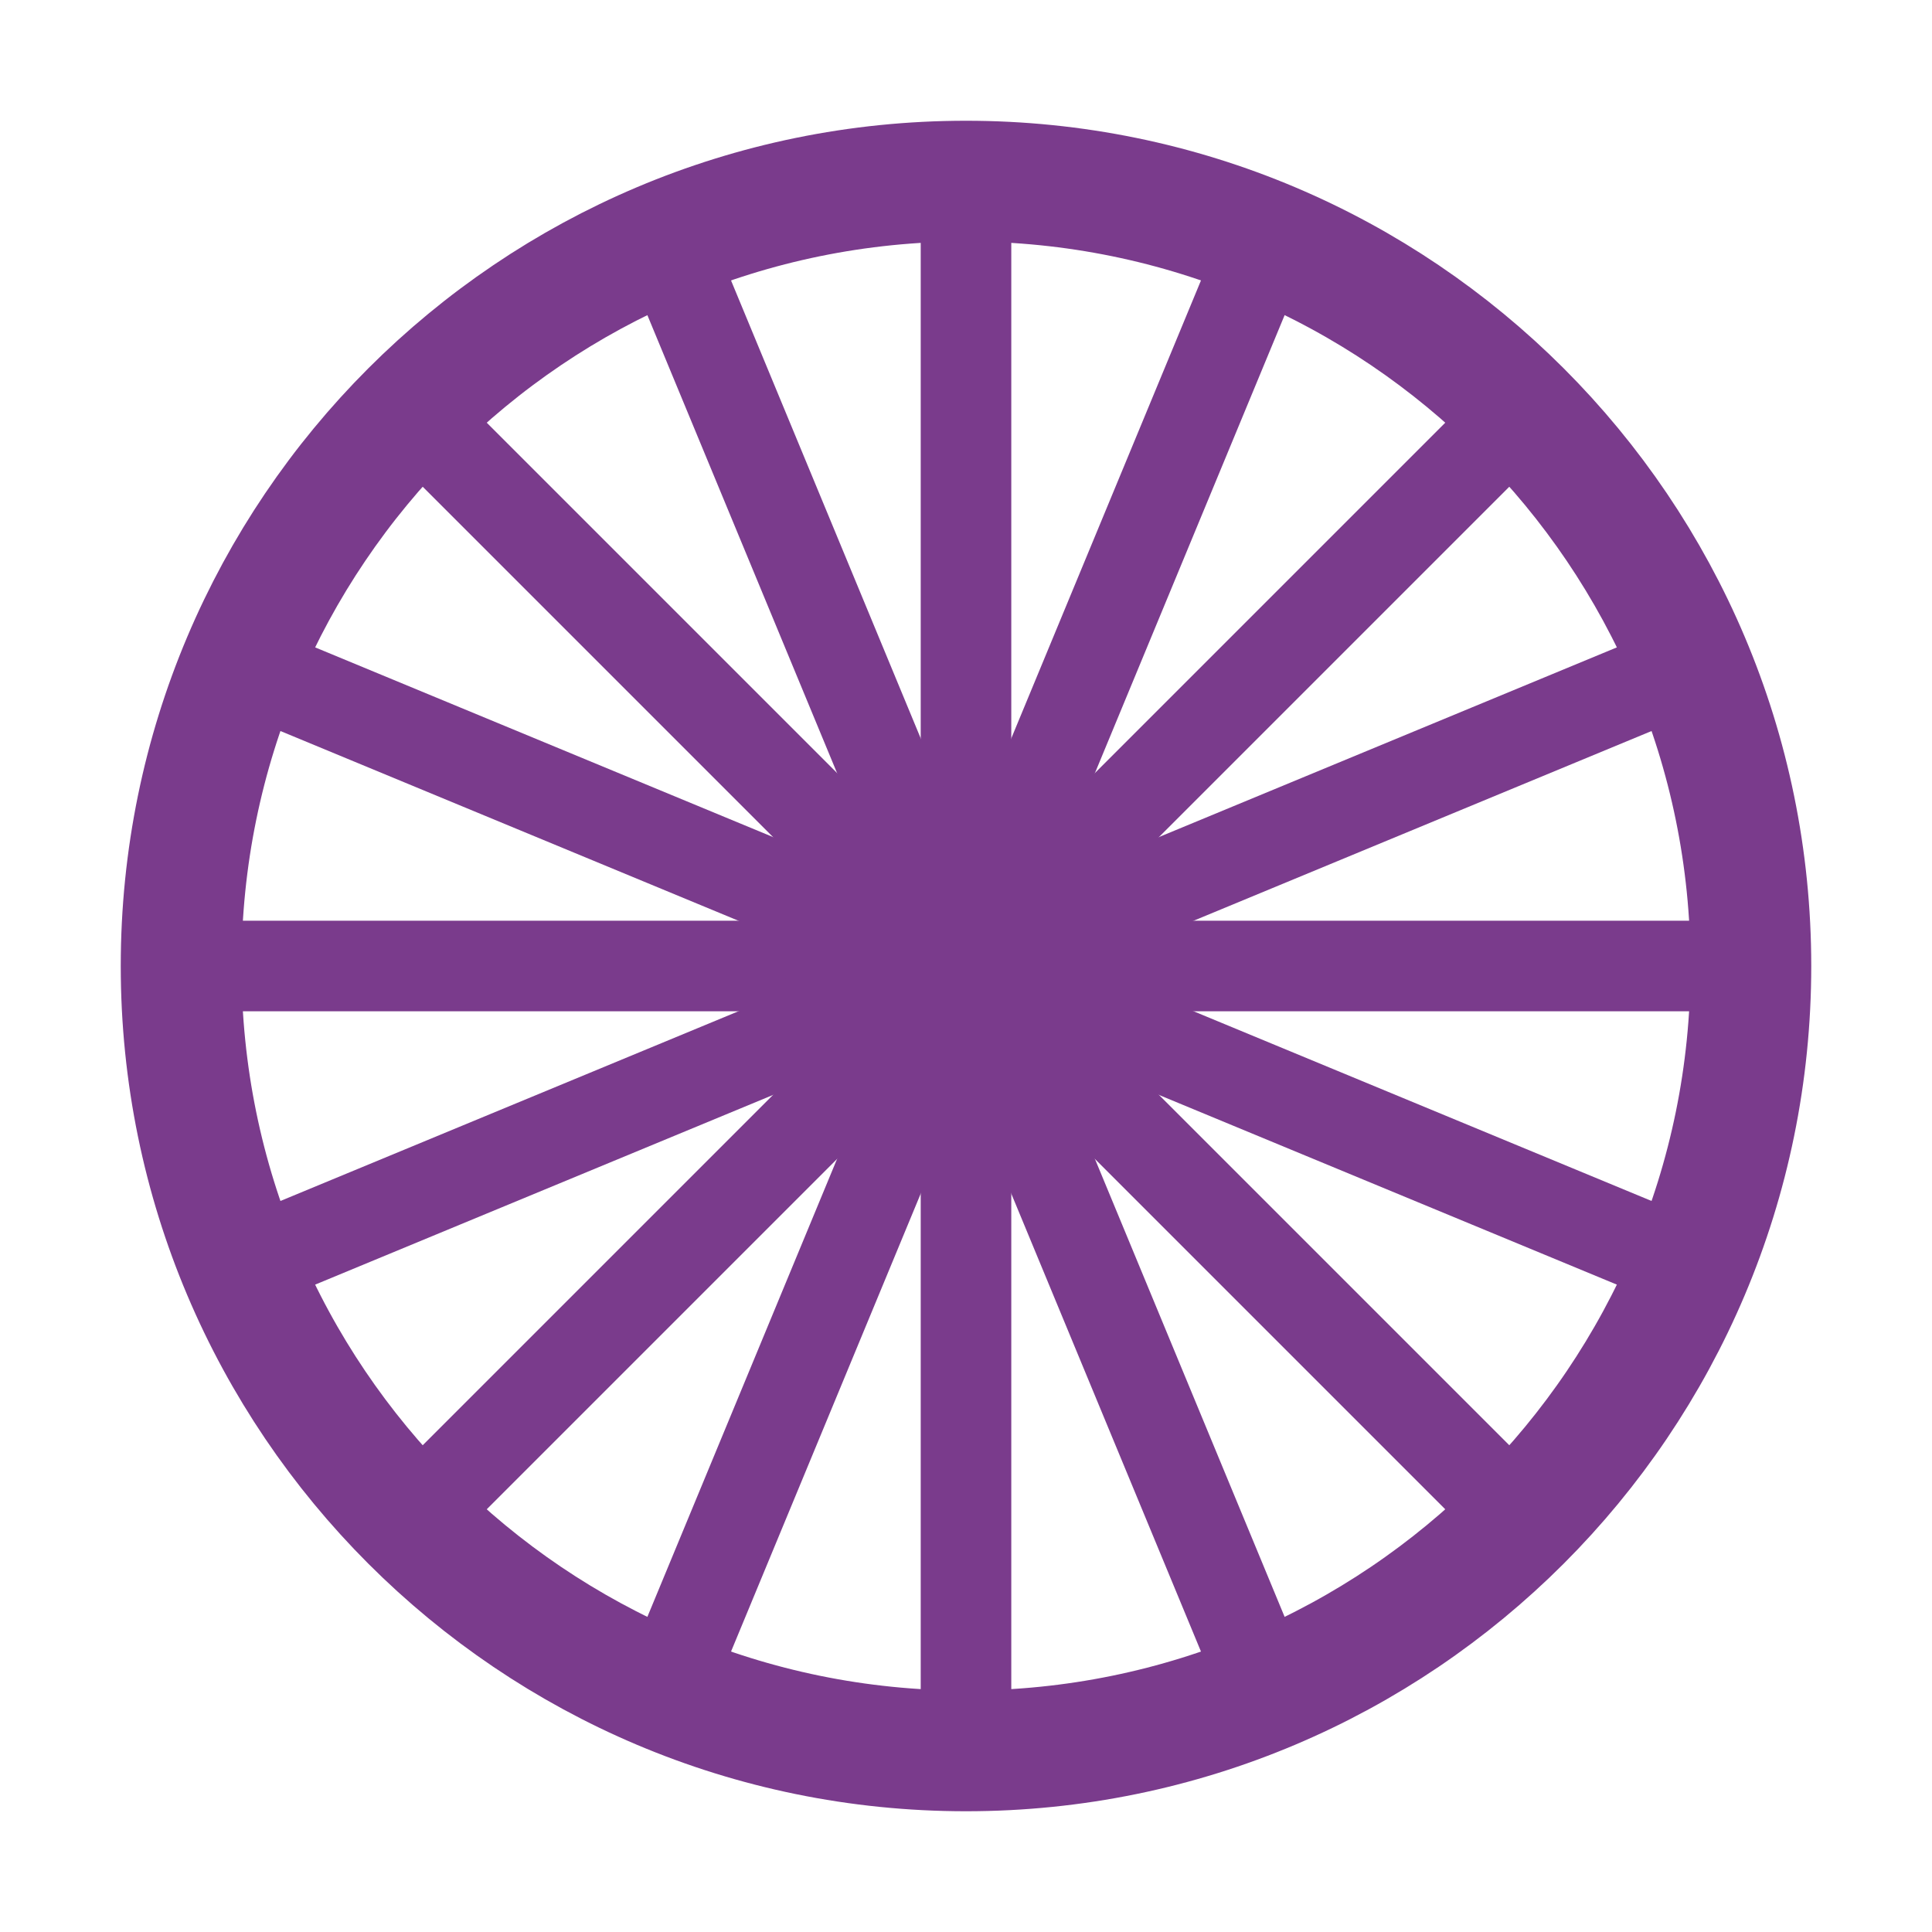
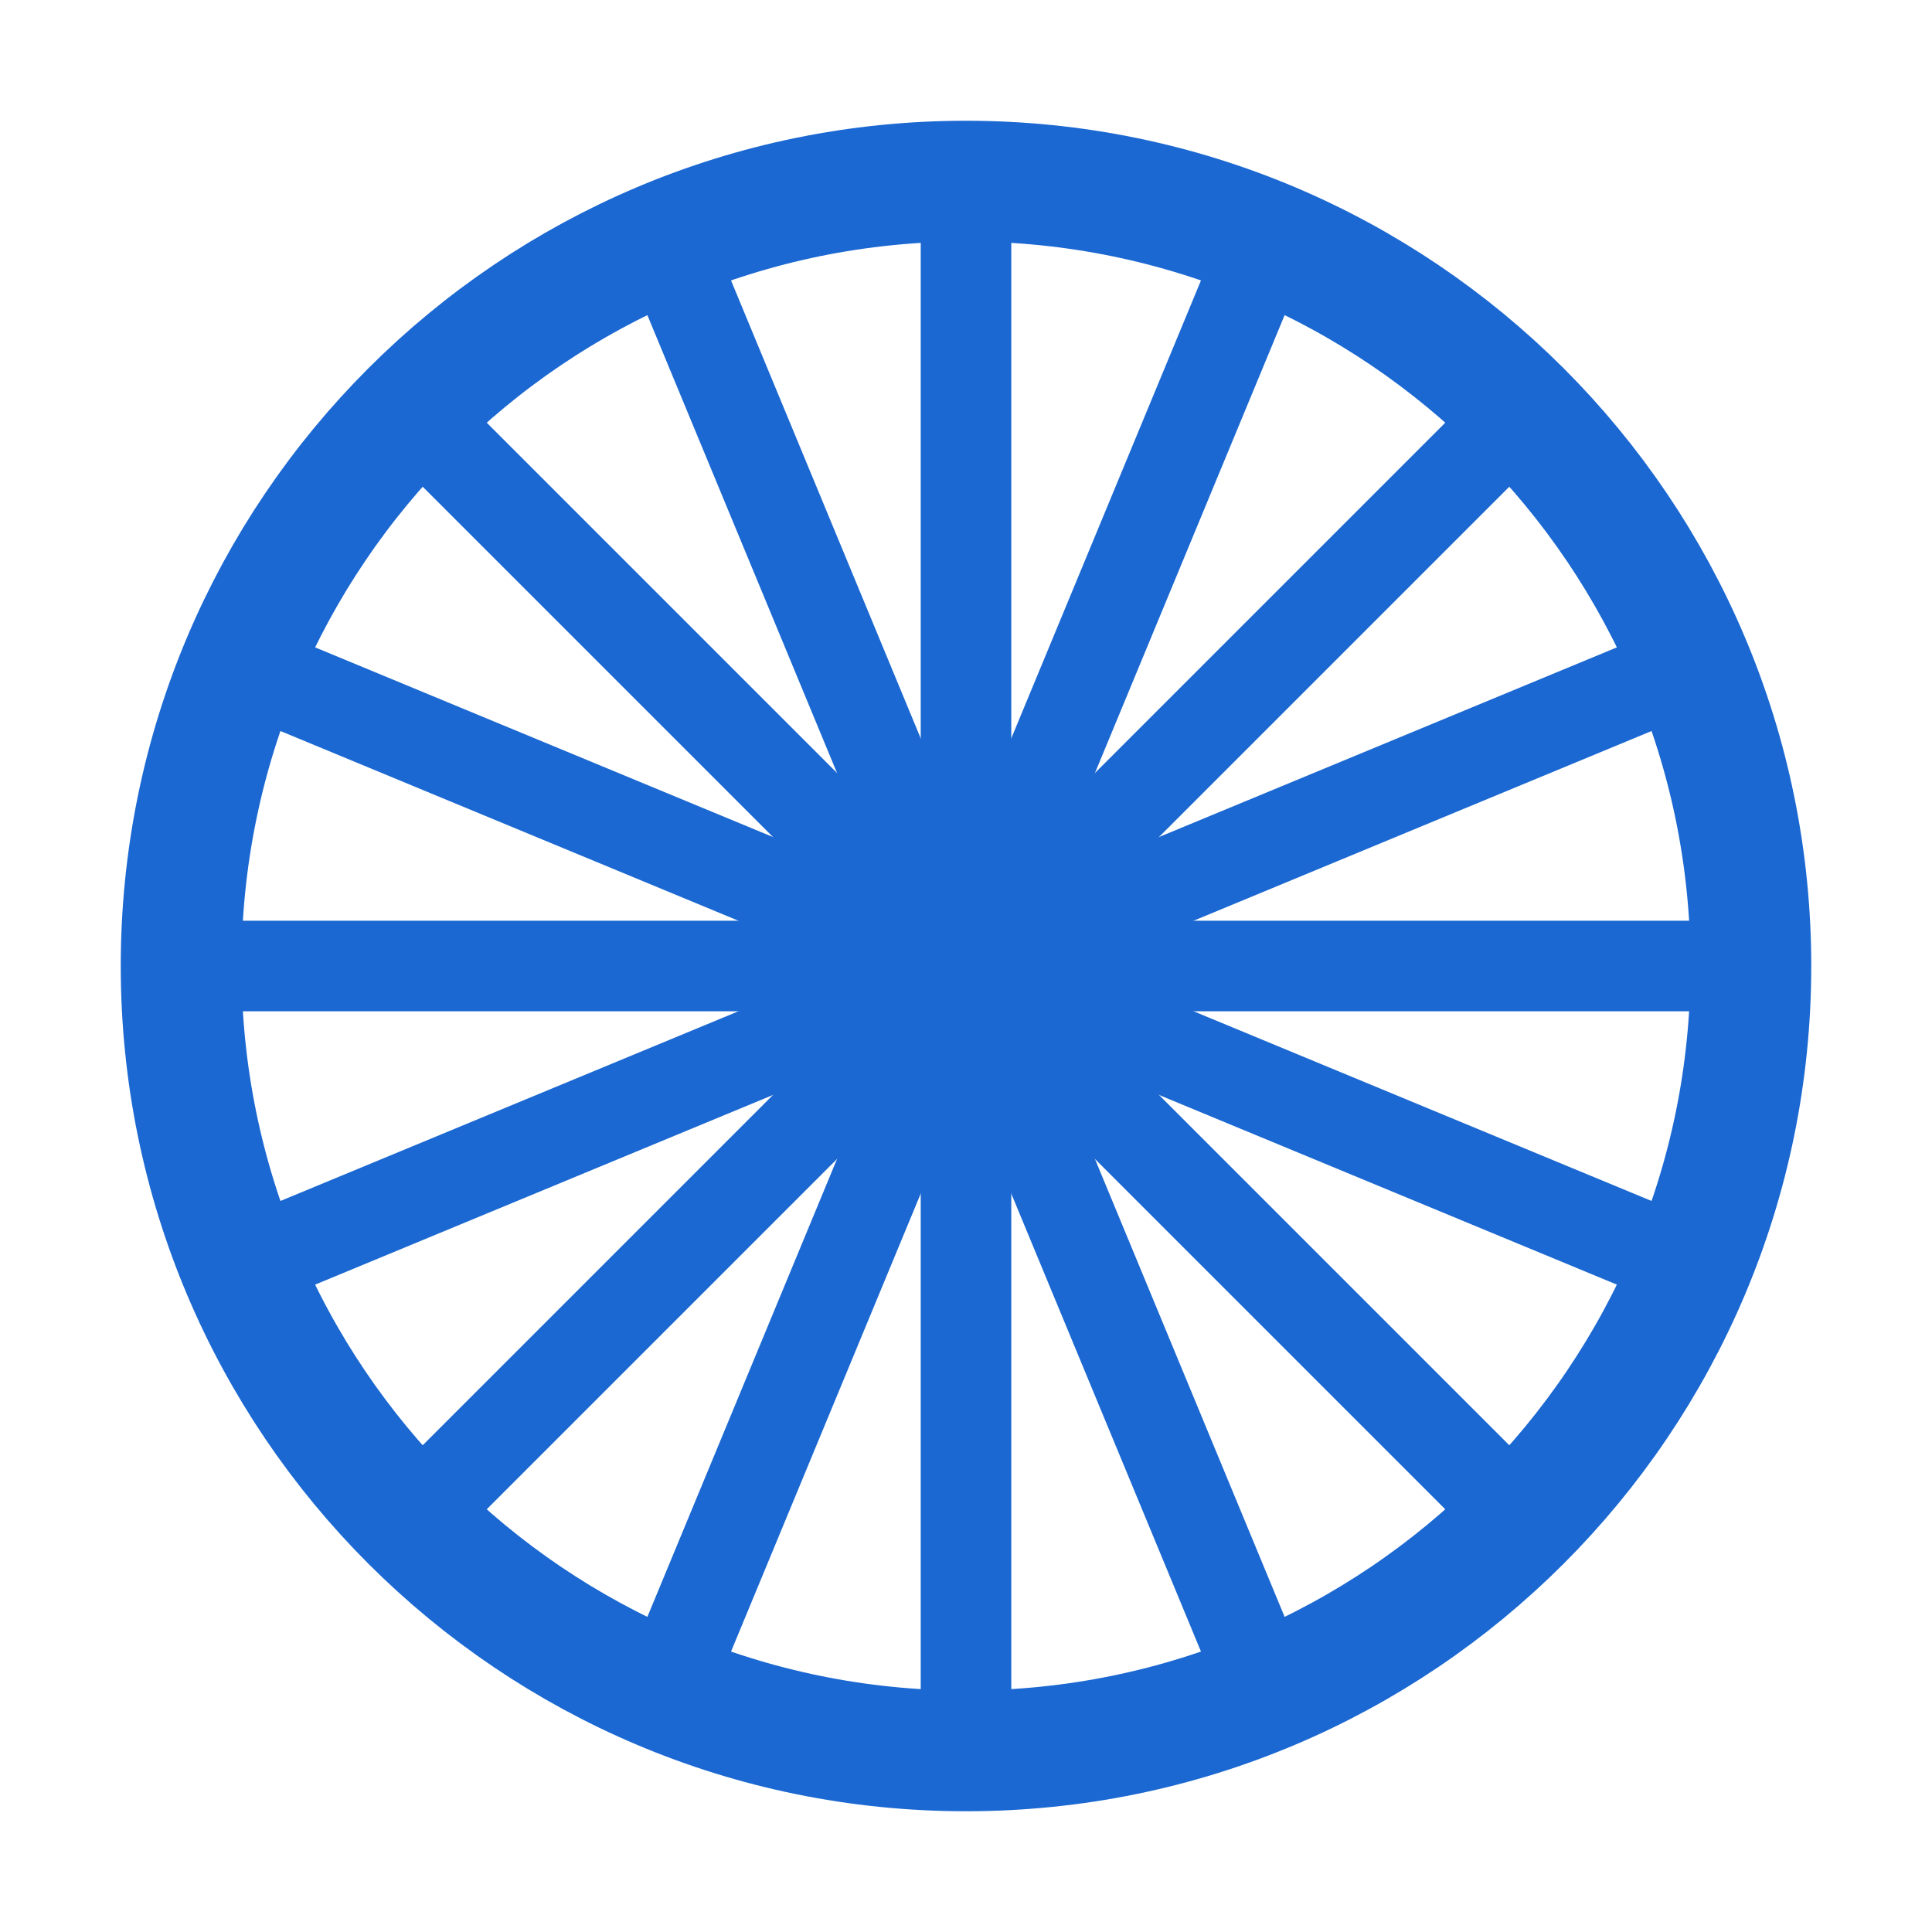
<svg xmlns="http://www.w3.org/2000/svg" viewBox="0 0 64 64">
  <style>
- 		.rim, .spokes { stroke: #7a3b8c; }
- 		.hub { fill: #7a3b8c; }
+ 		.rim, .spokes { stroke: #1b68d2; }
+ 		.hub { fill: #1b68d2; }
		@media (prefers-color-scheme: dark) {
- 			.rim, .spokes { stroke: #c996d6; }
- 			.hub { fill: #c996d6; }
+ 			.rim, .spokes { stroke: #6ea8f7; }
+ 			.hub { fill: #6ea8f7; }
		}
	</style>
  <circle class="rim" cx="32" cy="32" r="26" fill="none" stroke-width="4" />
  <g class="spokes" stroke-width="3" fill="none">
    <line x1="6" y1="32" x2="58" y2="32" />
    <line x1="7.98" y1="22.05" x2="56.02" y2="41.95" />
    <line x1="13.62" y1="13.62" x2="50.38" y2="50.38" />
    <line x1="22.05" y1="7.98" x2="41.95" y2="56.02" />
    <line x1="32" y1="6" x2="32" y2="58" />
    <line x1="41.95" y1="7.98" x2="22.05" y2="56.02" />
    <line x1="50.38" y1="13.62" x2="13.62" y2="50.38" />
    <line x1="56.02" y1="22.05" x2="7.98" y2="41.95" />
  </g>
  <circle class="hub" cx="32" cy="32" r="6" />
</svg>
